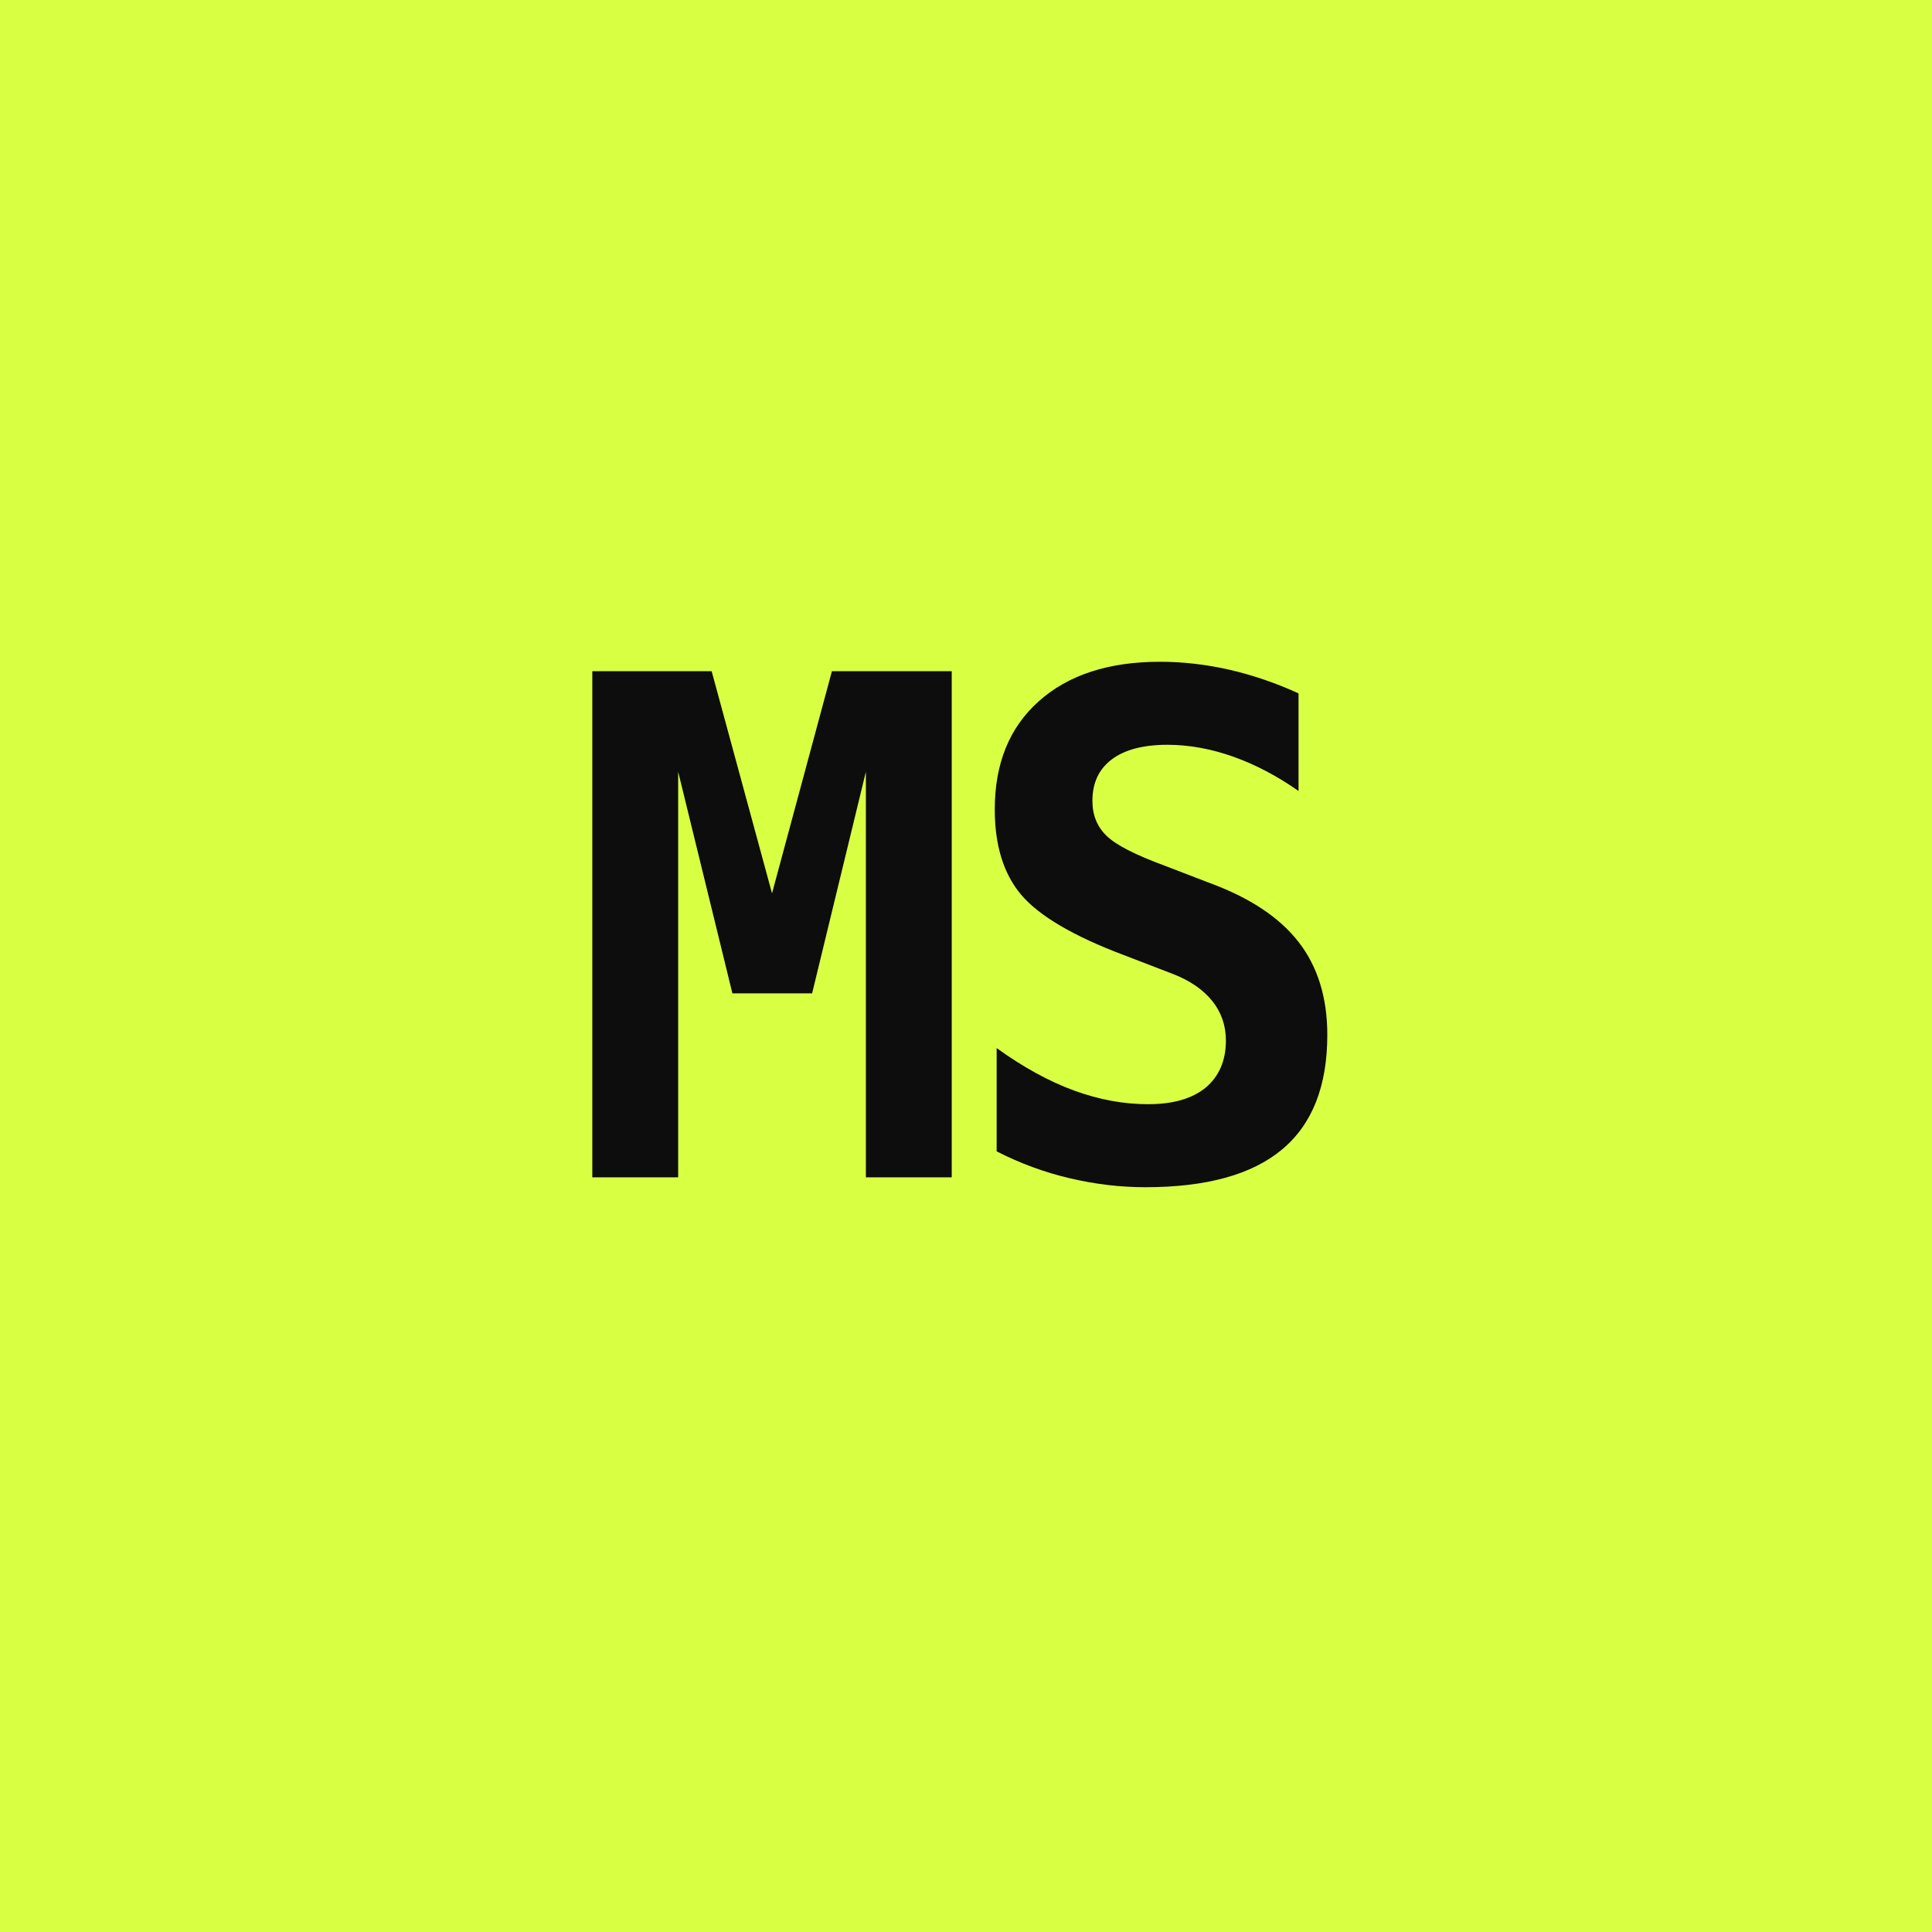
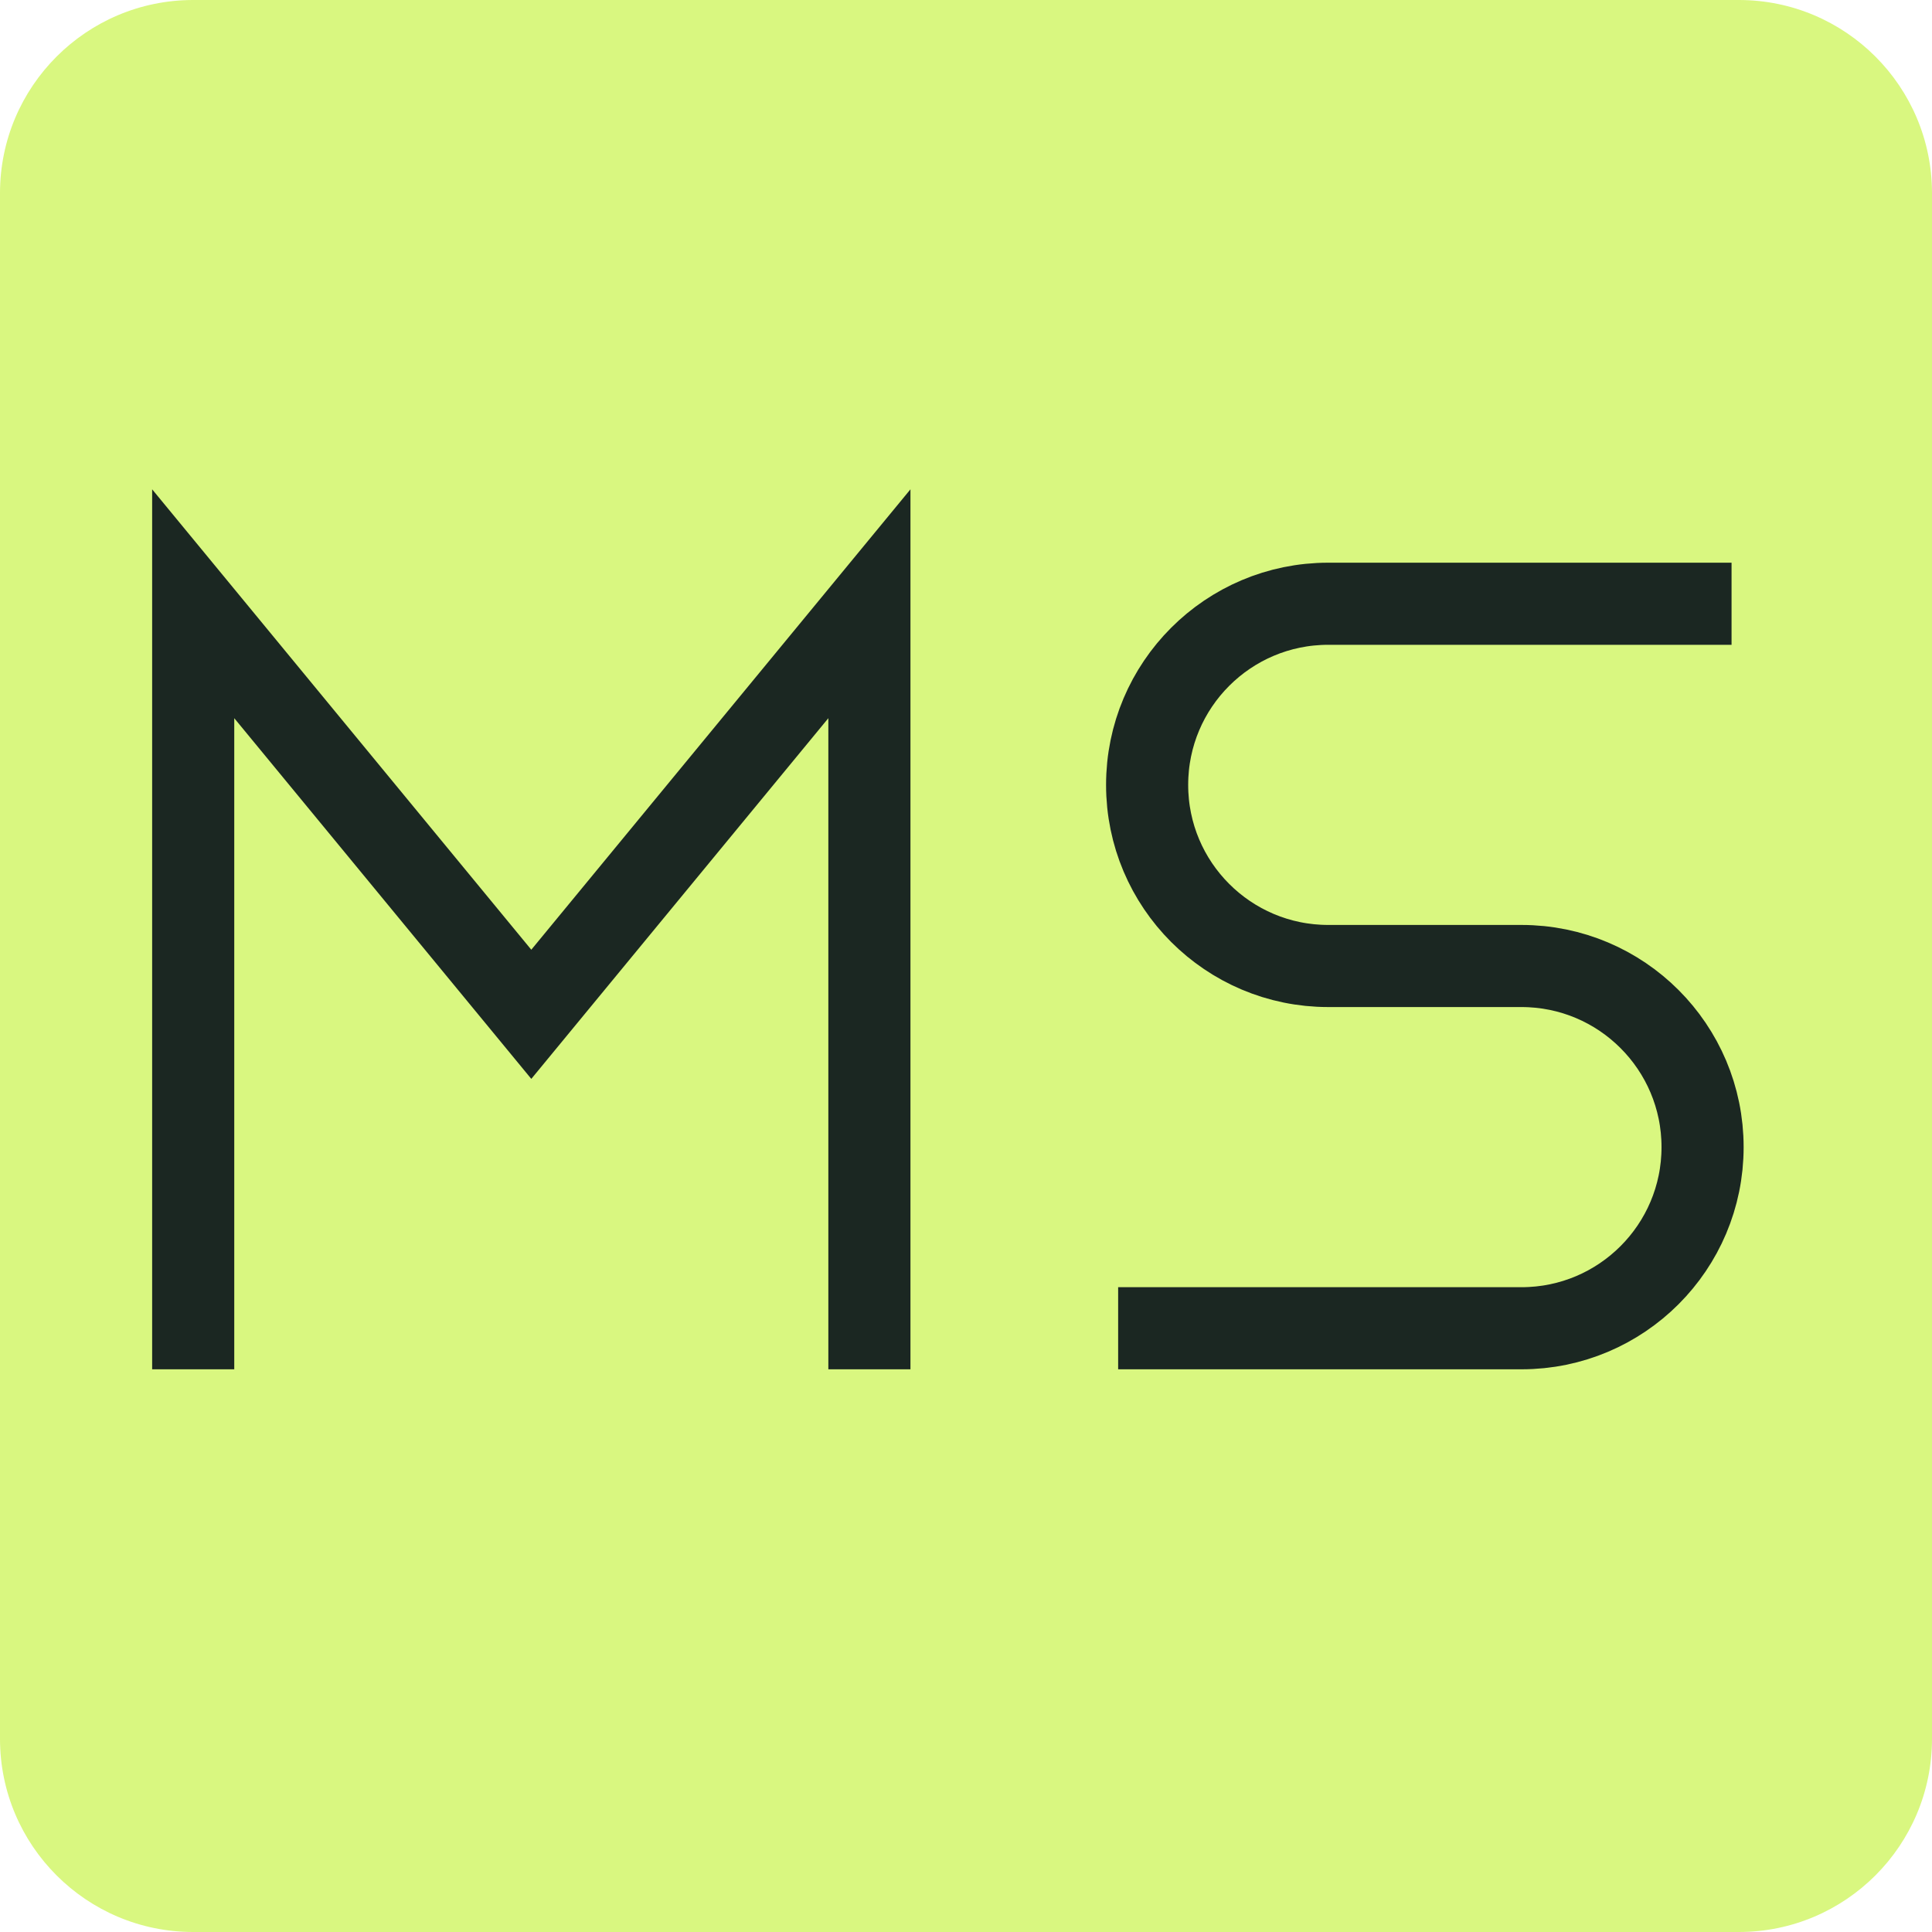
- <svg xmlns="http://www.w3.org/2000/svg" viewBox="0 0 64 64" role="img" aria-label="MS">
-   <rect width="64" height="64" fill="#d9ff43" />
-   <text x="32" y="39" text-anchor="middle" font-family="Fragment Mono, IBM Plex Mono, monospace" font-size="23" font-weight="700" letter-spacing="-1" fill="#0c0d0c">MS</text>
+ <svg xmlns="http://www.w3.org/2000/svg" viewBox="0 0 80 80">
+   <rect width="80" height="80" rx="8" fill="#d9f780" />
+   <g transform="translate(2 16)">
+     <path d="M6 39V9l14 17L34 9v30M68 9H53a7.5 7.5 0 0 0 0 15h8a7.5 7.5 0 0 1 0 15H46" fill="none" stroke="#1b2722" stroke-width="3.4" stroke-linecap="square" stroke-linejoin="miter" />
+   </g>
</svg>
